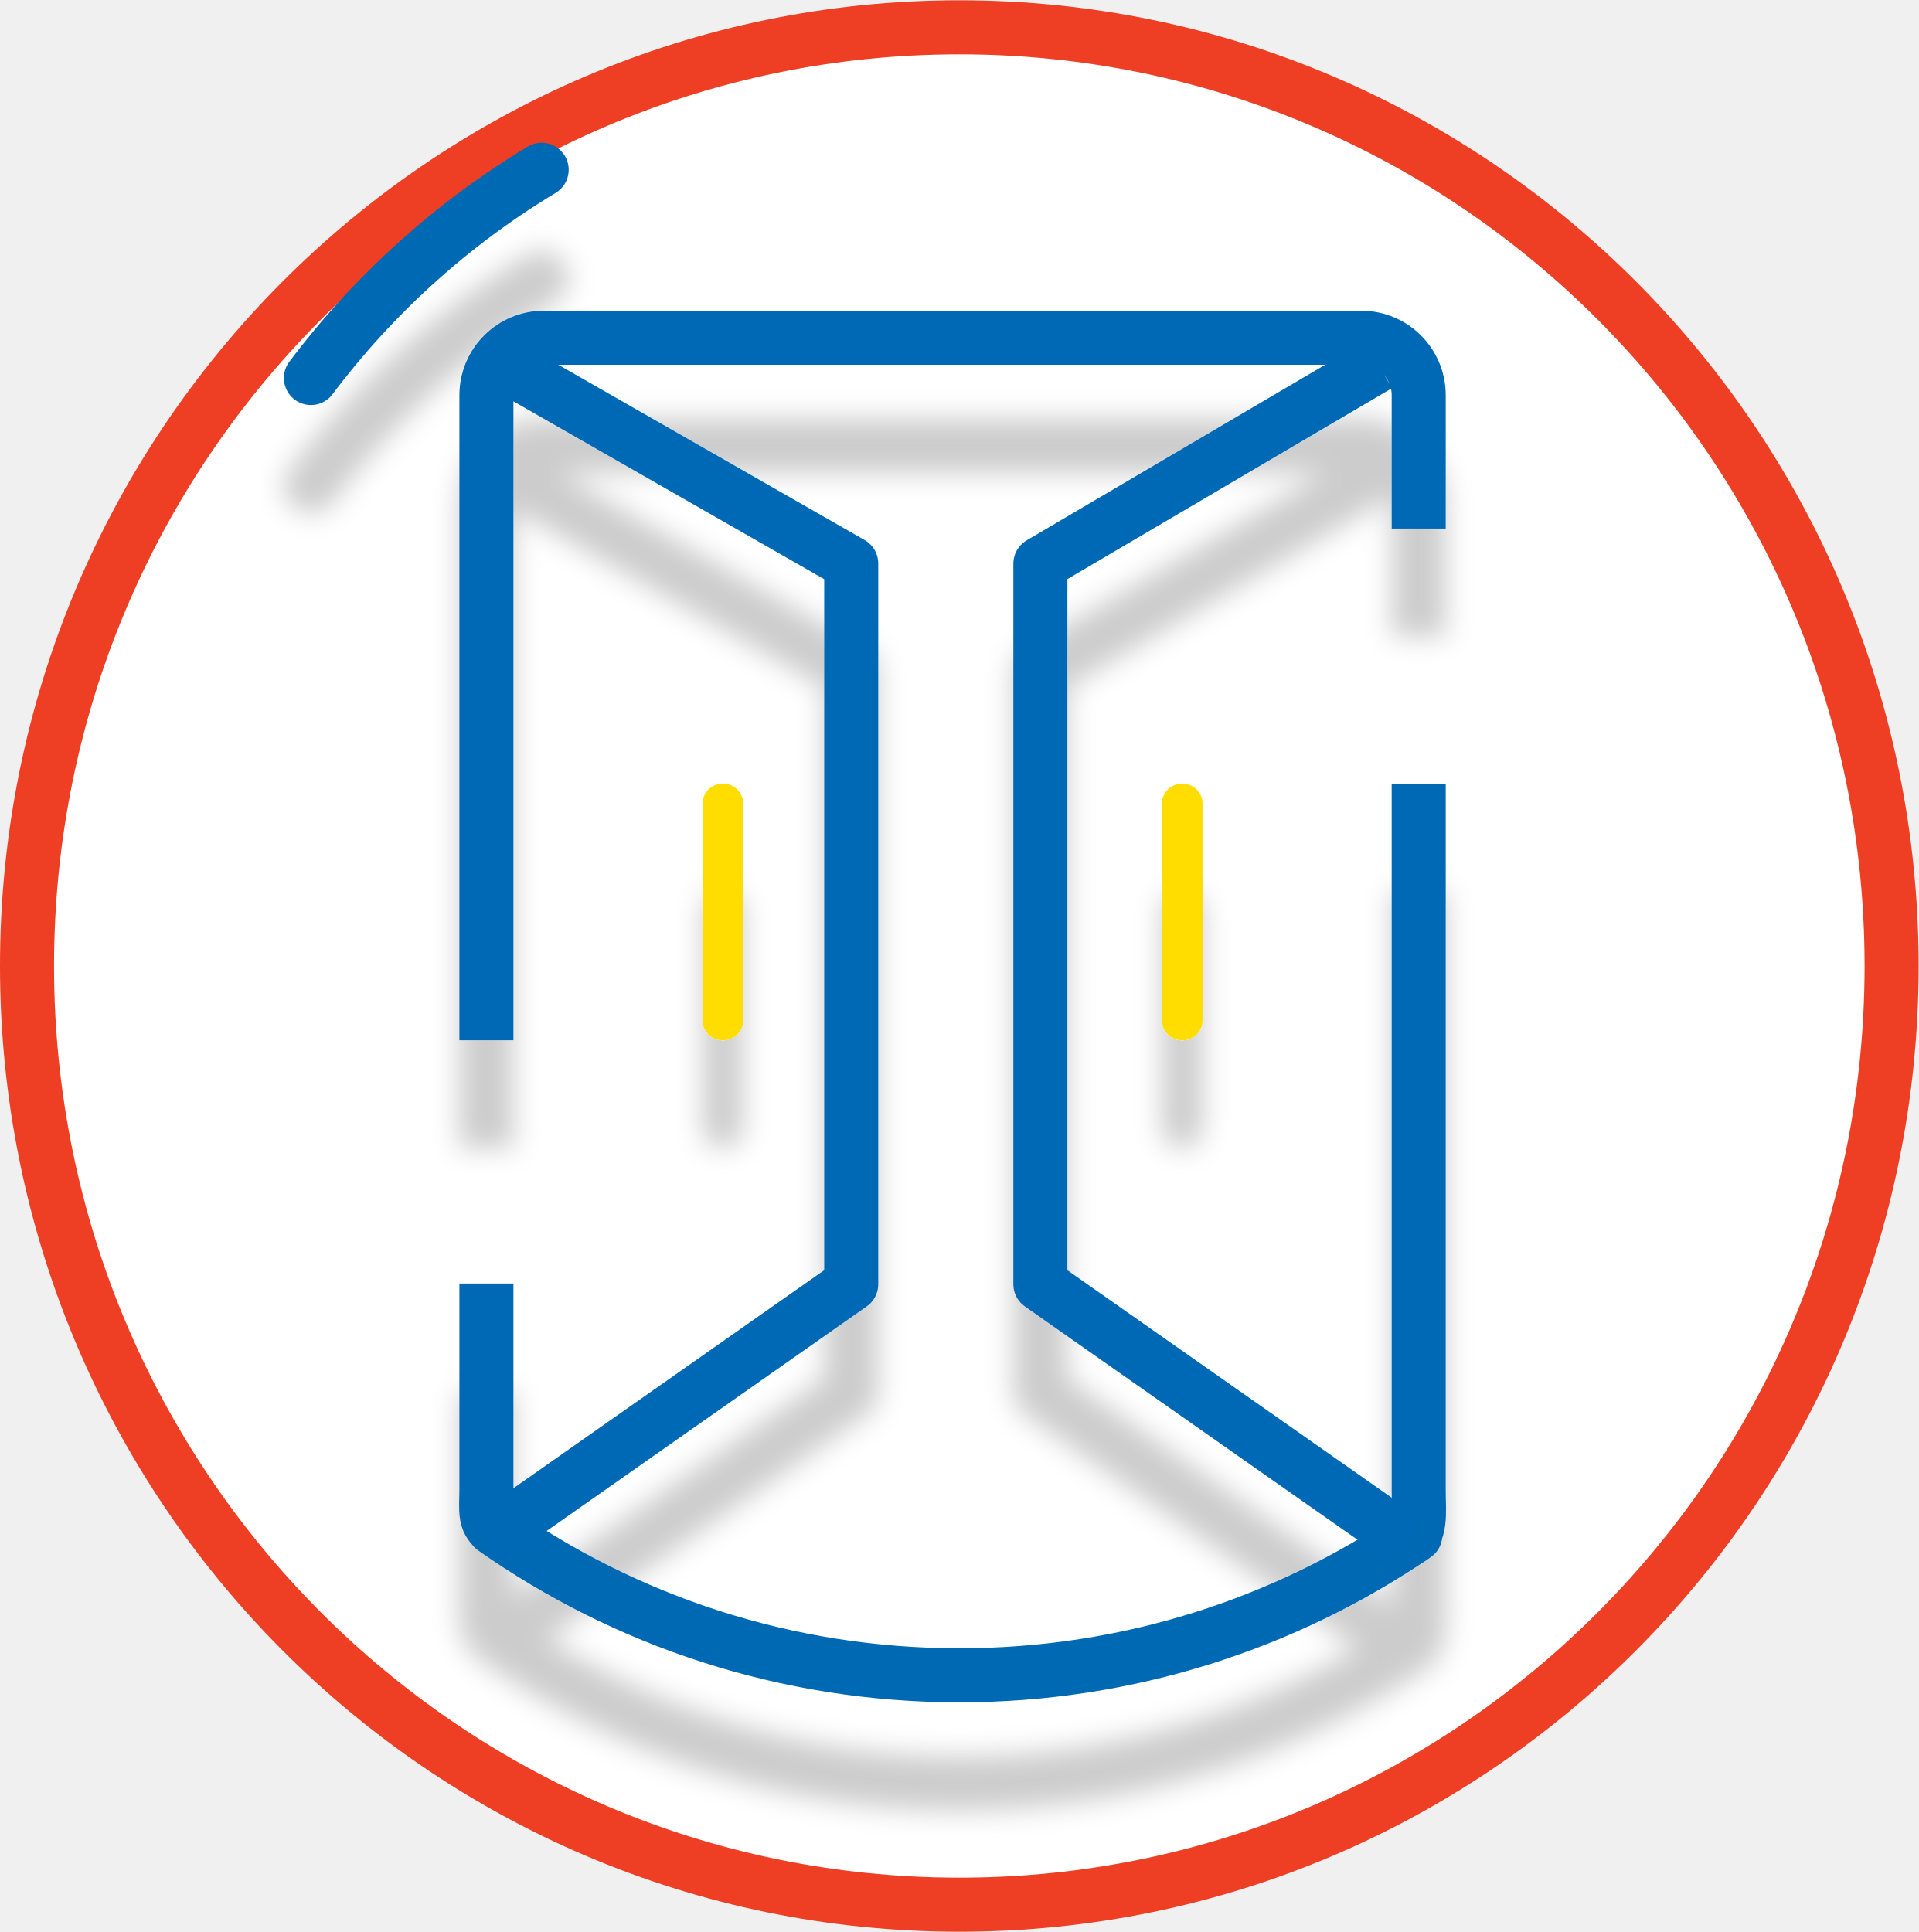
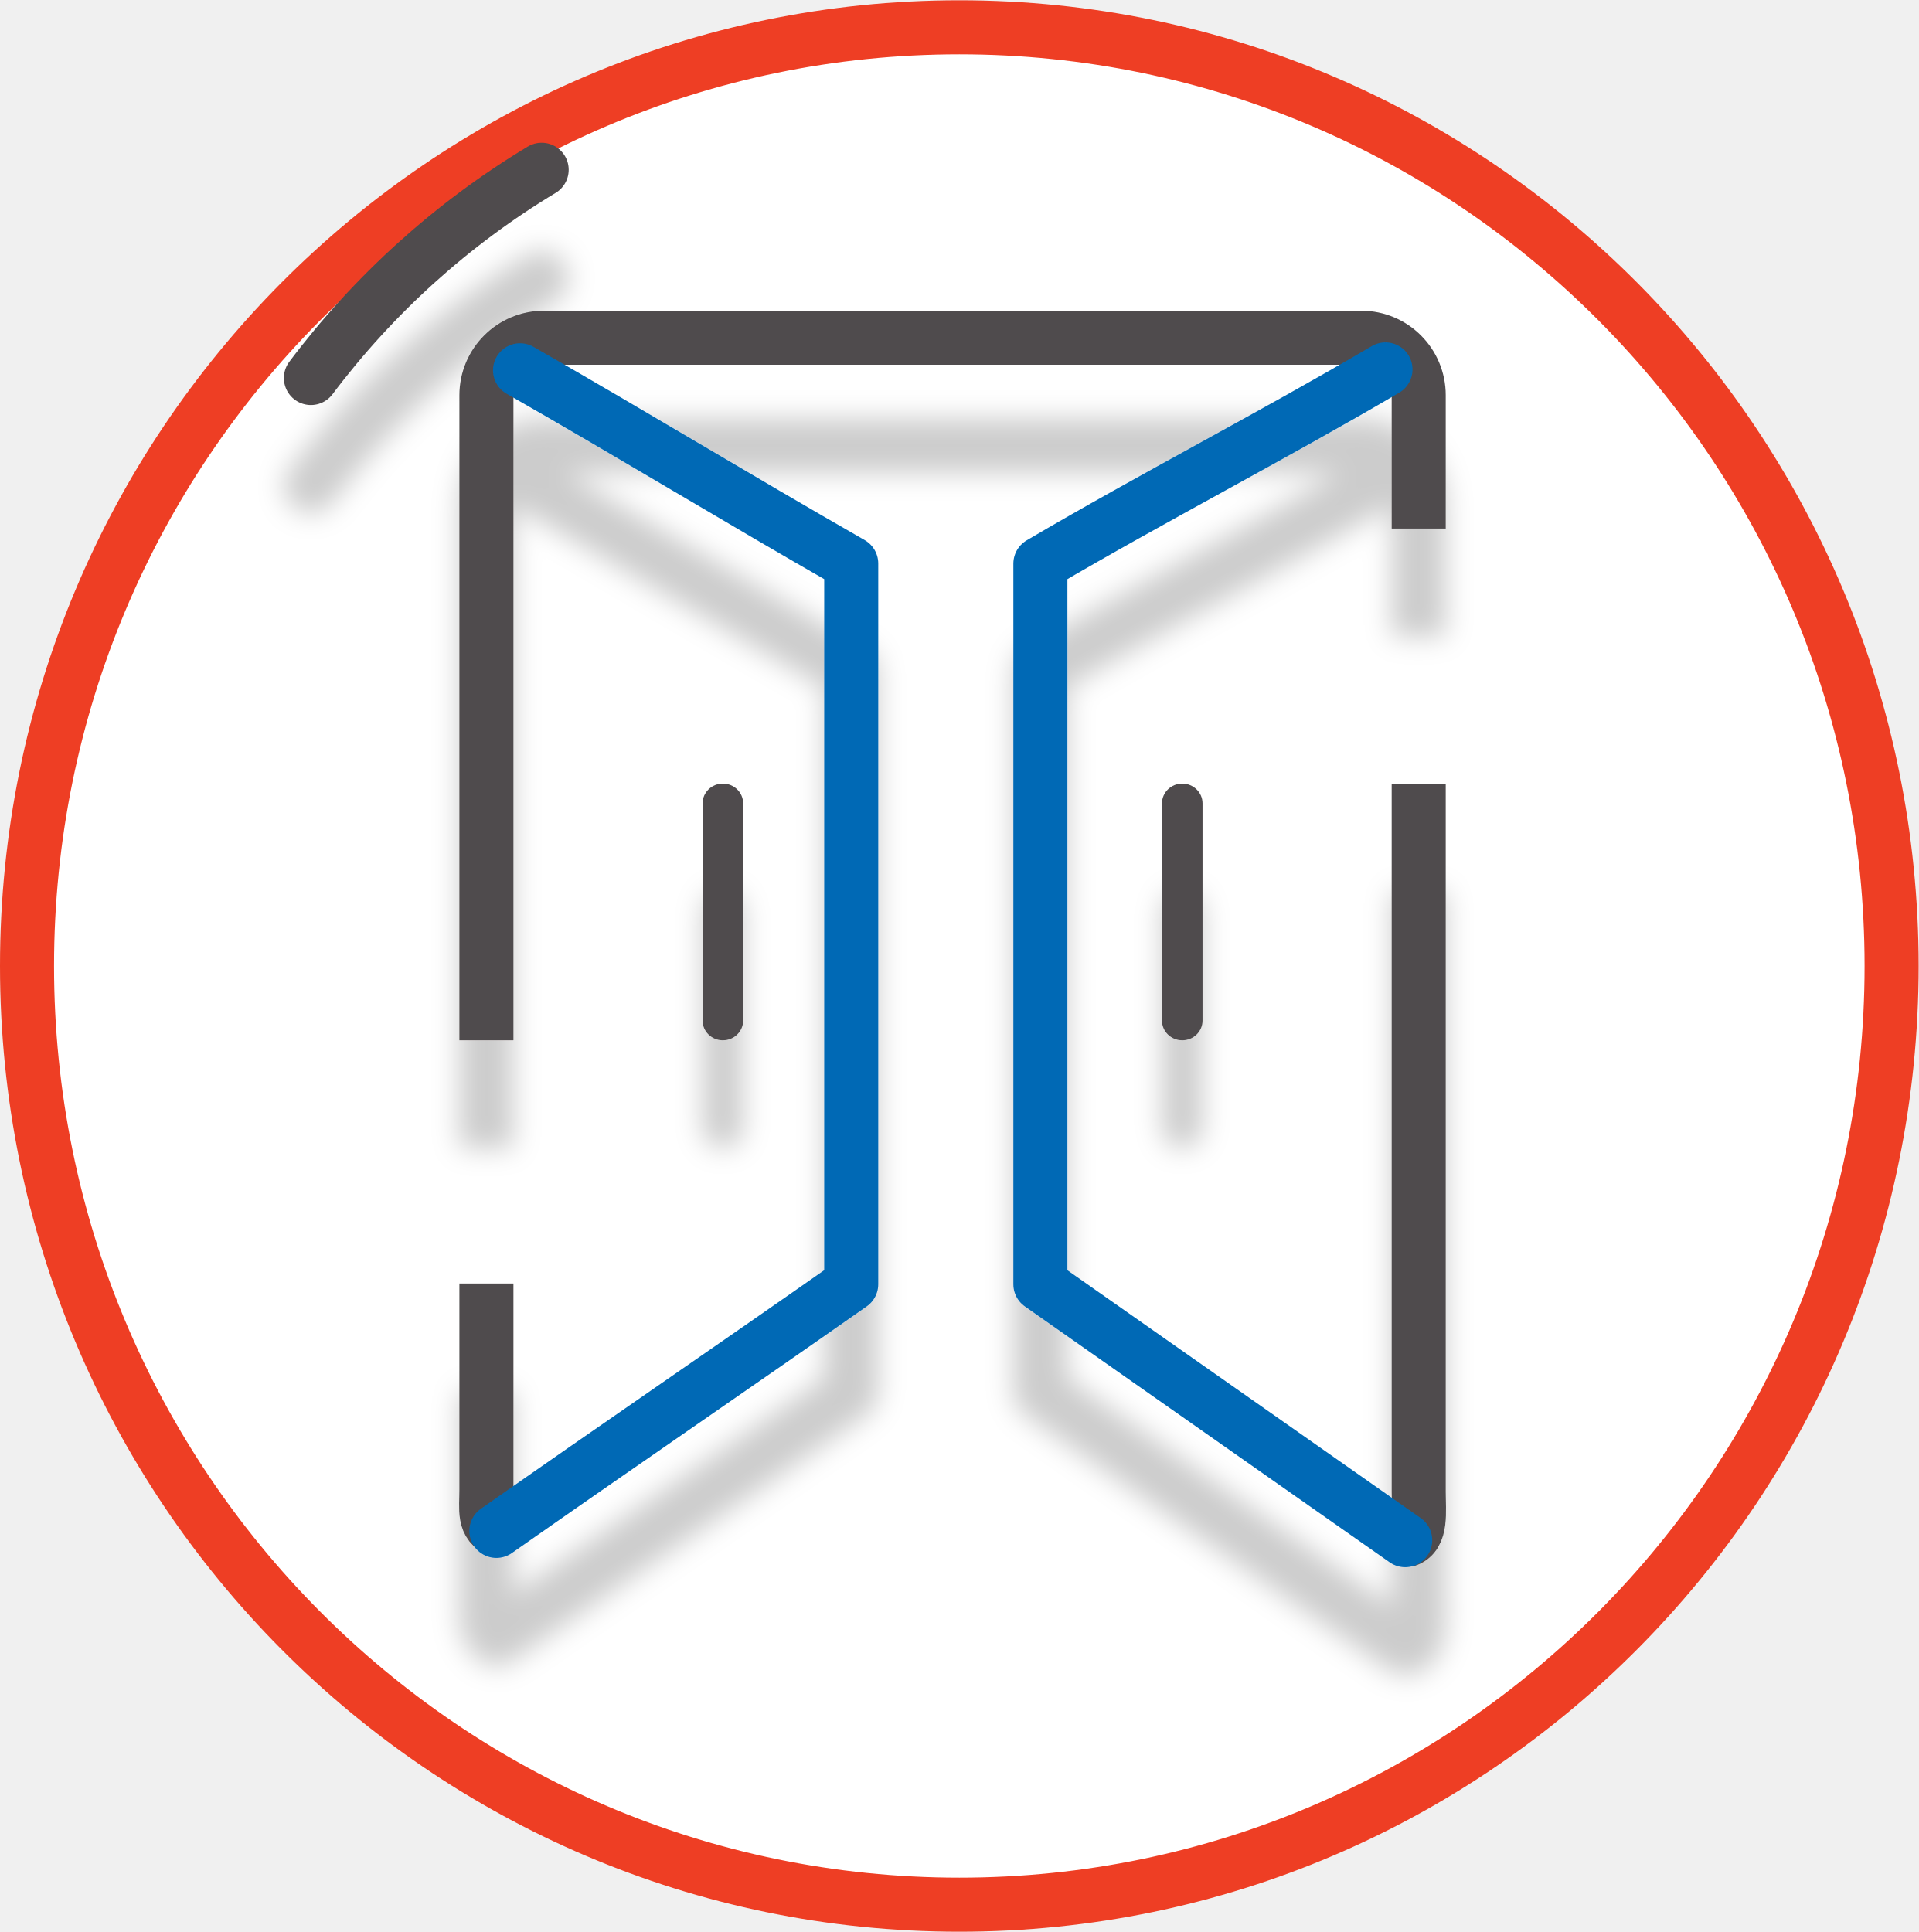
<svg xmlns="http://www.w3.org/2000/svg" width="142px" height="143px" viewBox="0 0 142 143" version="1.1">
  <defs>
-     <filter x="-21.1%" y="-19.6%" width="144.2%" height="139.3%" filterUnits="objectBoundingBox" id="filter-1">
+     <filter x="-26.5%" y="-21.6%" width="153.0%" height="143.1%" filterUnits="objectBoundingBox" id="filter-1">
      <feOffset dx="0" dy="8" in="SourceAlpha" result="shadowOffsetOuter1" />
      <feGaussianBlur stdDeviation="1" in="shadowOffsetOuter1" result="shadowBlurOuter1" />
      <feColorMatrix values="0 0 0 0 0   0 0 0 0 0   0 0 0 0 0  0 0 0 0.2 0" type="matrix" in="shadowBlurOuter1" result="shadowMatrixOuter1" />
      <feMerge>
        <feMergeNode in="shadowMatrixOuter1" />
        <feMergeNode in="SourceGraphic" />
      </feMerge>
    </filter>
  </defs>
  <g id="Symbols" stroke="none" stroke-width="1" fill="none" fill-rule="evenodd">
-     <g id="UI-Elements" transform="translate(-769, -1166)">
-       <g id="icons/welcome-active" transform="translate(768, 1165)">
+     <g id="UI-Elements" transform="translate(-767, -1166)">
+       <g id="icons/welcome" transform="translate(766, 1165)">
        <g id="graph-elemets/outter-circle" fill="#FFFFFF" fill-rule="nonzero" stroke="#EE3E24" stroke-linecap="round" stroke-linejoin="round" stroke-width="4">
          <ellipse id="Oval" cx="72" cy="72.5" rx="69" ry="69.479" />
        </g>
-         <g id="icon" filter="url(#filter-1)" transform="translate(12, 13)">
+         <g id="icon" filter="url(#filter-1)" transform="translate(24, 13)">
          <g id="Group-17">
-             <path d="M42.5,46 C43.329,46 44,46.654 44,47.461 L44,63.539 C44,64.346 43.329,65 42.5,65 C41.672,65 41,64.346 41,63.539 L41,47.461 C41,46.654 41.672,46 42.5,46" id="Fill-1" fill="#FFDD00" />
-             <path d="M76.5,46 C77.328,46 78,46.654 78,47.461 L78,63.539 C78,64.346 77.328,65 76.5,65 C75.672,65 75,64.346 75,63.539 L75,47.461 C75,46.654 75.672,46 76.5,46" id="Fill-3" fill="#FFDD00" />
-             <path d="M25,65 L25,17.255 C25,14.905 26.901,13 29.246,13 L89.753,13 C92.099,13 94,14.905 94,17.255 L94,27.122" id="Stroke-5" stroke="#0069B5" stroke-width="4" stroke-linejoin="round" />
-             <path d="M94,46 L94,98.427 C94,99.888 94.244,101.652 93.079,102 M26,101.333 C24.749,100.833 25,99.789 25,98.246 L25,83" id="Shape" stroke="#0069B5" stroke-width="4" stroke-linejoin="round" />
-             <path d="M29.089,0.565 C22.45,4.563 16.649,9.81 12.01,15.98 M25.555,101.134 C35.304,107.981 47.183,112 60,112 C72.514,112 84.132,108.169 93.748,101.616" id="Shape" stroke="#0069B4" stroke-width="4" stroke-linecap="round" stroke-linejoin="round" fill-rule="nonzero" />
-             <path d="M26.296,15 C34.864,19.903 43.432,24.806 52,29.709 L52,83.057 C42.999,89.371 34,95.686 25,102" id="Stroke-9" stroke="#0069B5" stroke-width="4" stroke-linejoin="round" />
-             <path d="M91.02,15 C82.68,19.905 74.34,24.811 66,29.718 L66,83.06 L93,102" id="Stroke-11" stroke="#0069B5" stroke-width="4" stroke-linejoin="round" />
+             <path d="M13,65 L13,17.255 C13,14.905 14.901,13 17.246,13 L77.753,13 C80.099,13 82,14.905 82,17.255 L82,27.122" id="Stroke-5" stroke="#4F4C4D" stroke-width="4" stroke-linejoin="round" />
+             <path d="M30.5,46 C31.329,46 32,46.654 32,47.461 L32,63.539 C32,64.346 31.329,65 30.5,65 C29.672,65 29,64.346 29,63.539 L29,47.461 C29,46.654 29.672,46 30.5,46" id="Fill-1" fill="#4F4C4D" />
+             <path d="M64.5,46 C65.328,46 66,46.654 66,47.461 L66,63.539 C66,64.346 65.328,65 64.5,65 C63.672,65 63,64.346 63,63.539 L63,47.461 C63,46.654 63.672,46 64.5,46" id="Fill-3" fill="#4F4C4D" />
+             <path d="M82,46 L82,98.427 C82,99.888 82.244,101.652 81.079,102 M14,101.333 C12.749,100.833 13,99.789 13,98.246 L13,83" id="Shape" stroke="#4F4C4D" stroke-width="4" stroke-linejoin="round" />
+             <path d="M15.489,15.408 C24.057,20.31 31.432,24.806 40,29.709 L40,83.057 C30.999,89.371 22.737,94.998 13.737,101.313" id="Stroke-9" stroke="#0069B5" stroke-width="4" stroke-linecap="round" stroke-linejoin="round" />
+             <path d="M79.541,15.343 C71.2,20.248 62.34,24.811 54,29.718 L54,83.06 L81,102" id="Stroke-11" stroke="#0069B5" stroke-width="4" stroke-linecap="round" stroke-linejoin="round" />
+             <path d="M17.089,0.565 C10.45,4.563 4.649,9.81 0.01,15.98" id="Path" stroke="#4F4C4D" stroke-width="4" stroke-linecap="round" stroke-linejoin="round" fill-rule="nonzero" />
          </g>
        </g>
      </g>
    </g>
  </g>
</svg>
